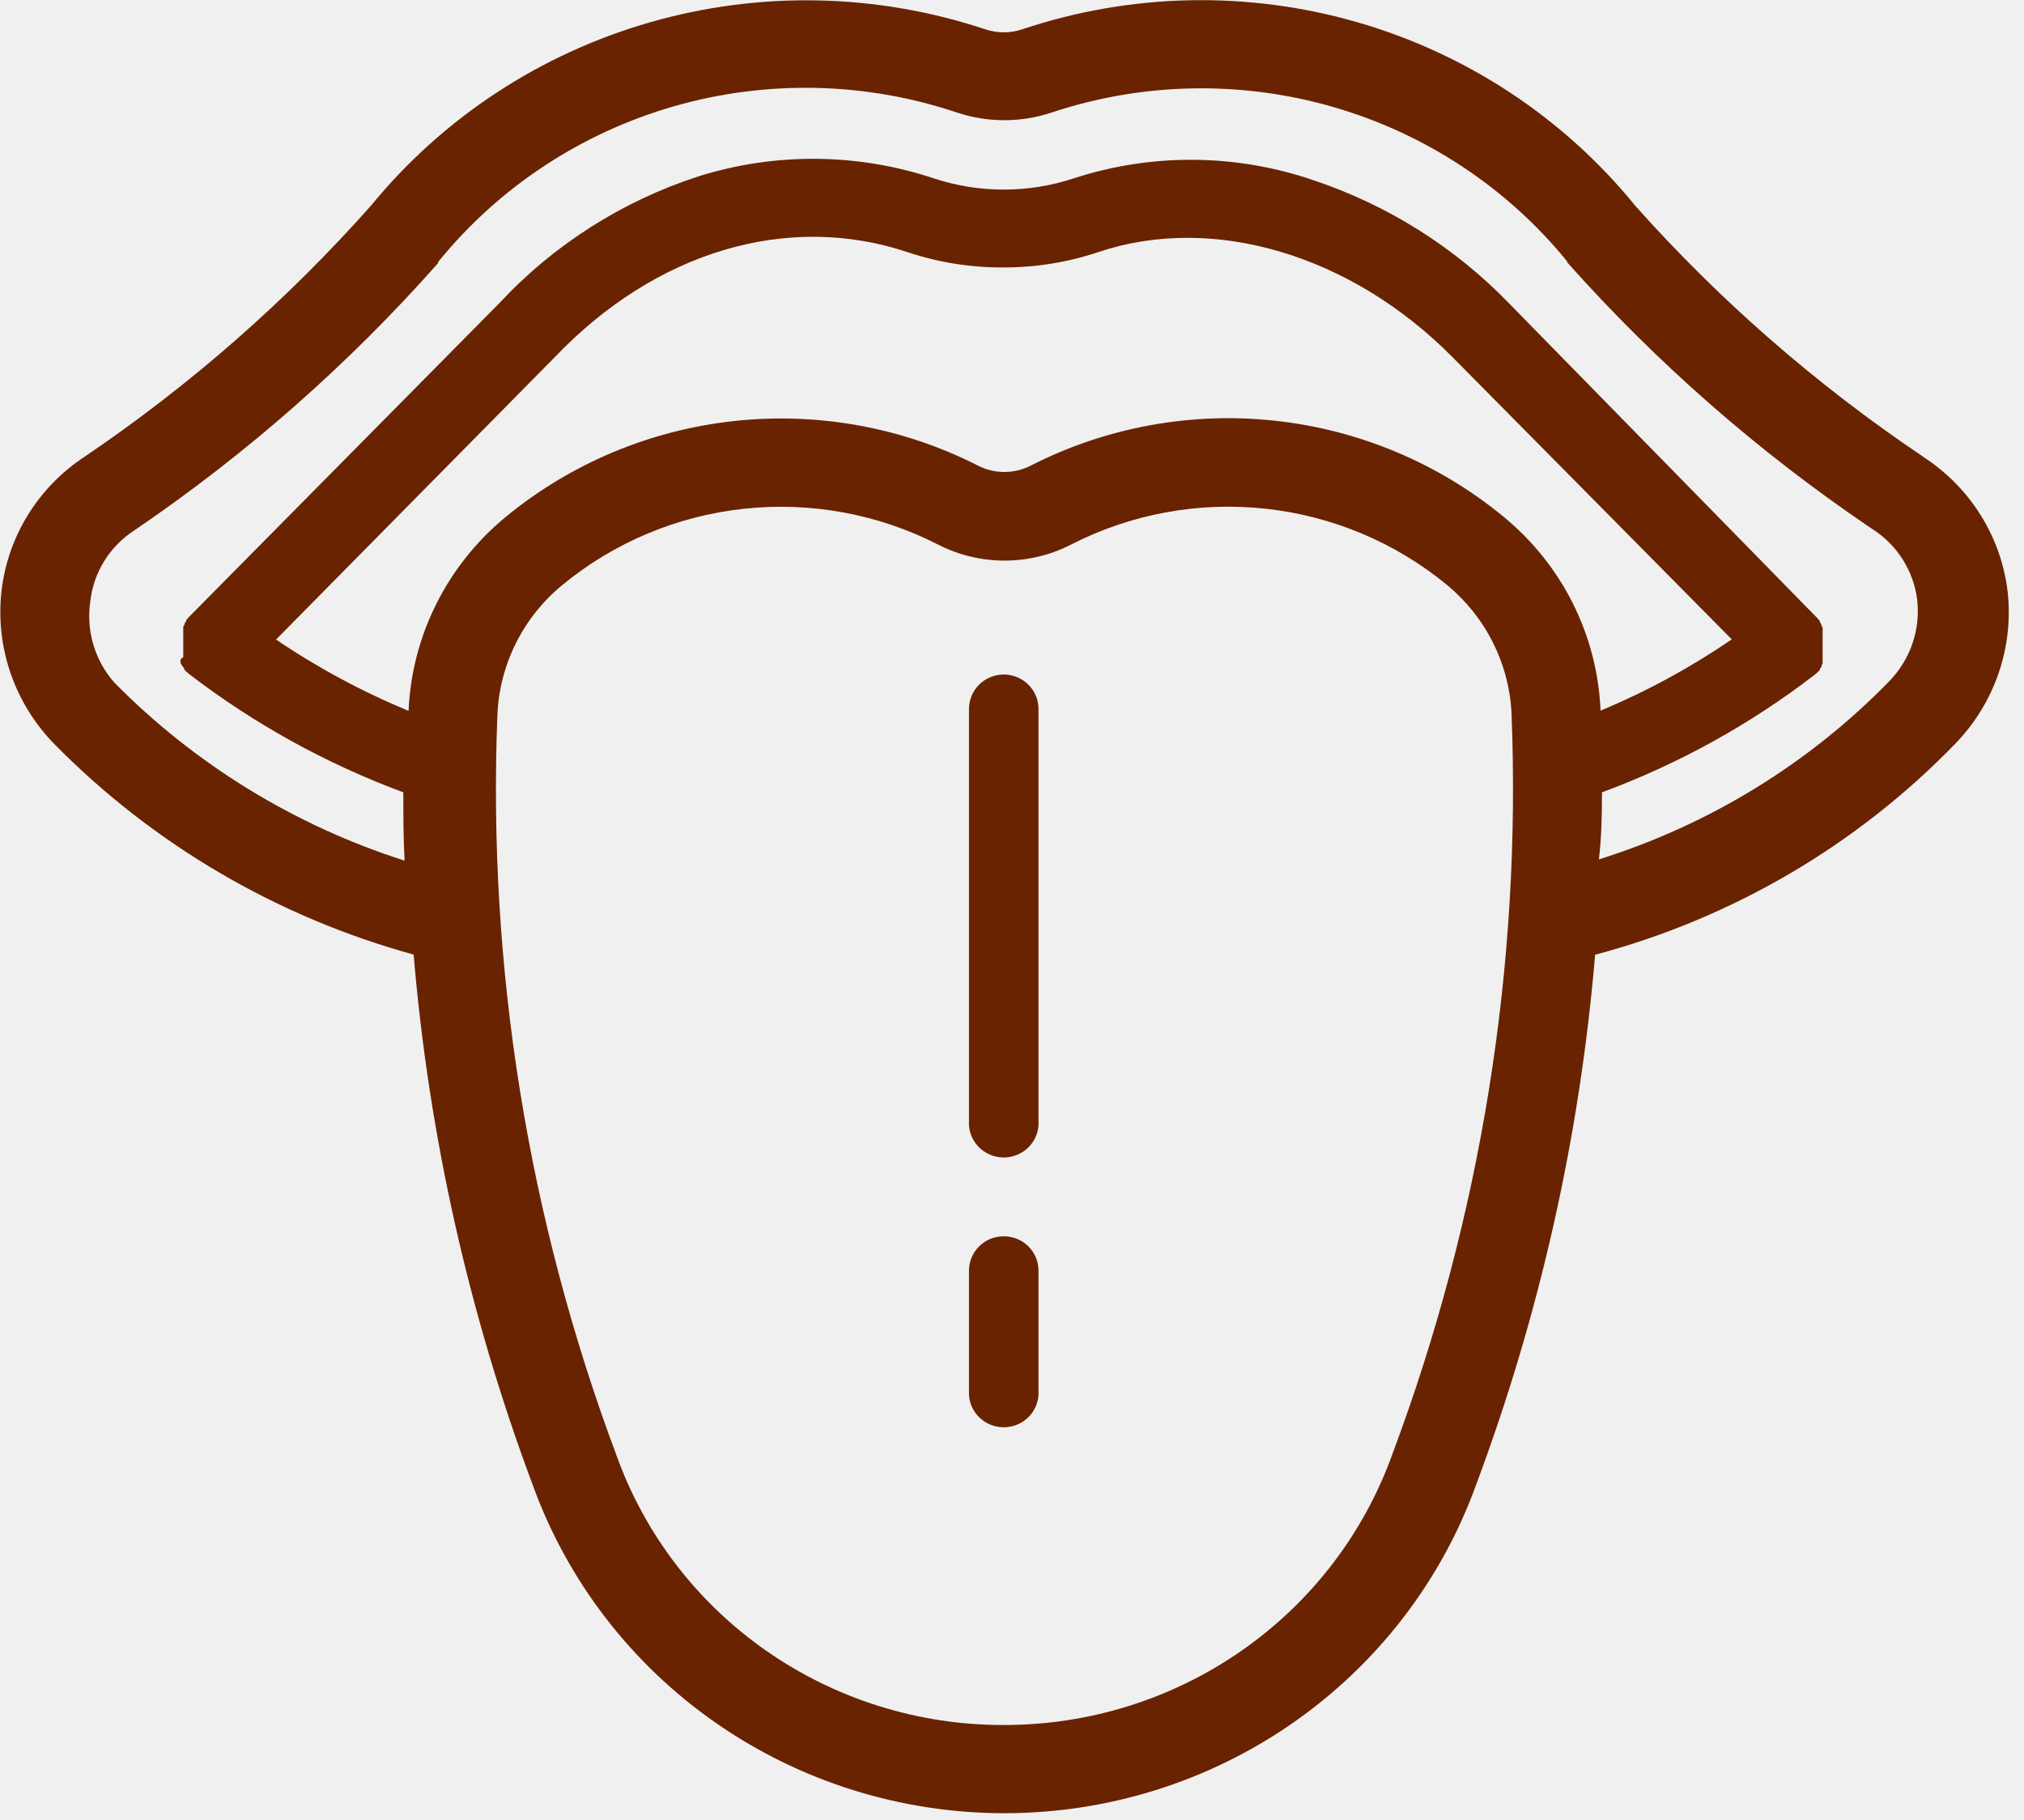
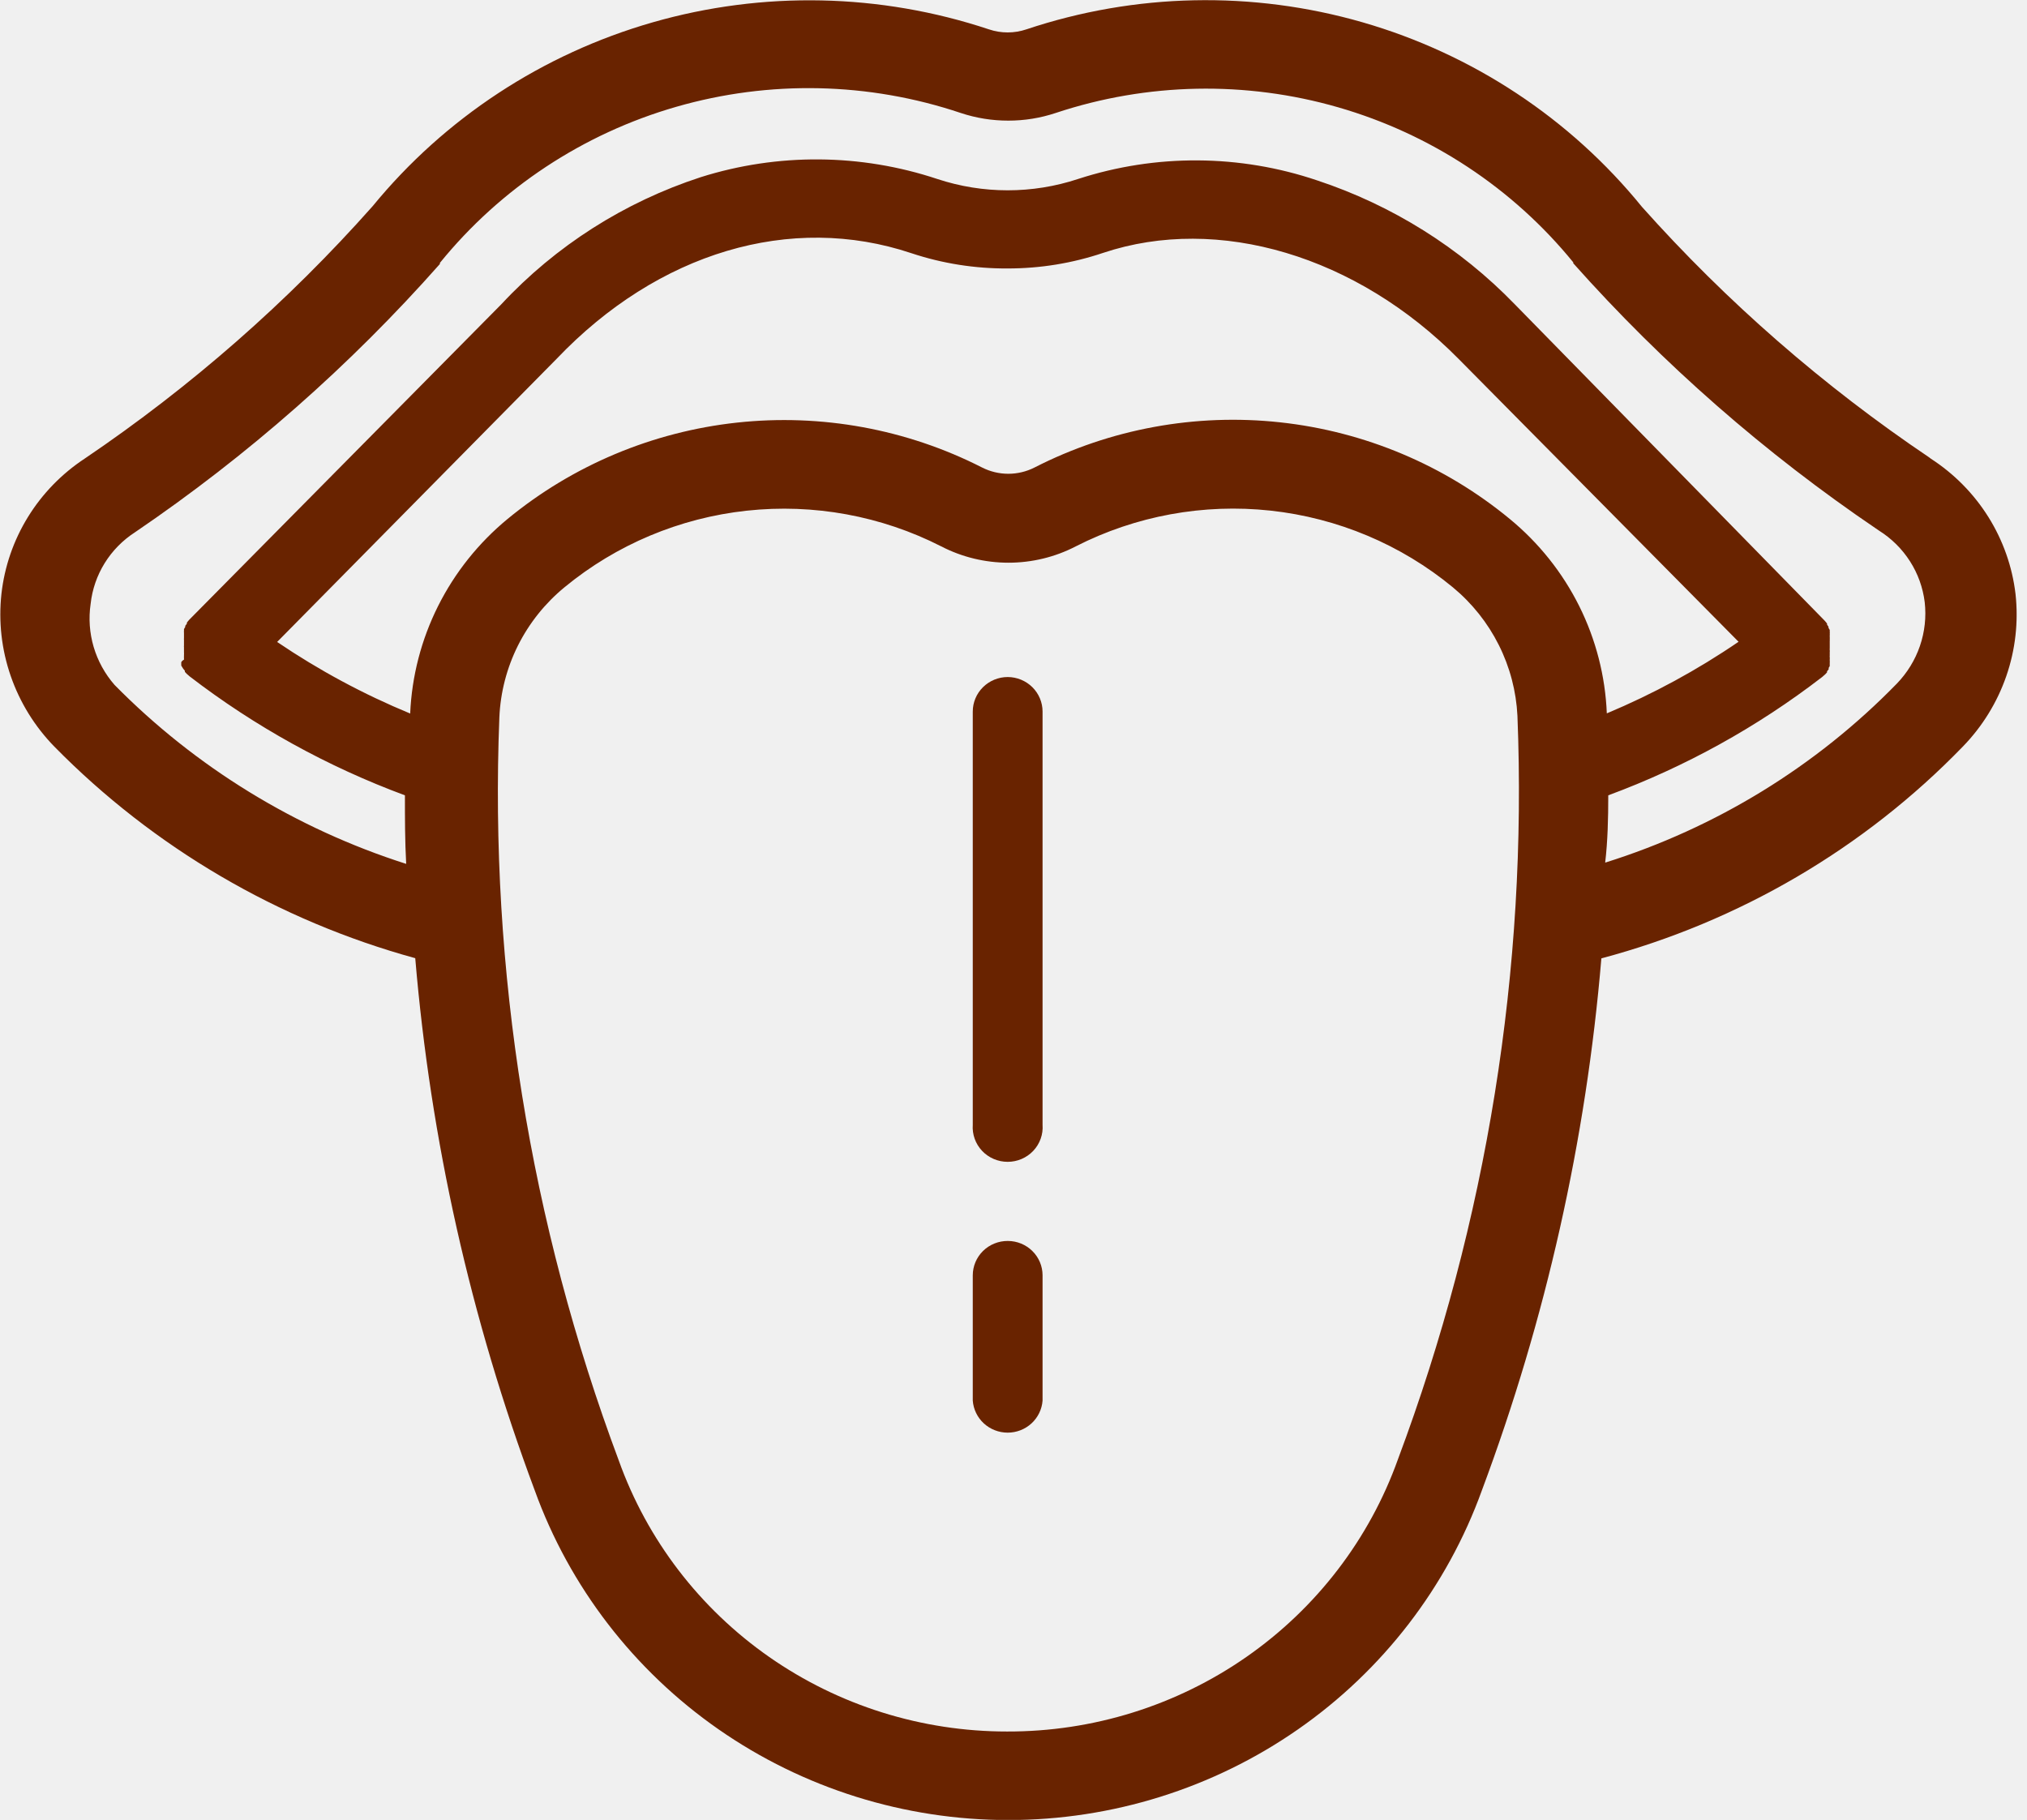
- <svg xmlns="http://www.w3.org/2000/svg" width="109" height="98" viewBox="0 0 109 98" fill="none">
+ <svg xmlns="http://www.w3.org/2000/svg" width="98" height="88" viewBox="0 0 98 88" fill="none">
  <g clip-path="url(#clip0_21_34)">
-     <path d="M108.12 31.868C107.947 30.404 107.45 28.995 106.666 27.741C105.881 26.487 104.828 25.418 103.58 24.609V24.609L103.492 24.542C97.808 20.713 92.63 16.198 88.081 11.1C84.232 6.358 78.999 2.9 73.092 1.196C67.185 -0.508 60.89 -0.375 55.062 1.575C54.409 1.796 53.701 1.796 53.049 1.575V1.575C47.217 -0.366 40.923 -0.497 35.013 1.199C29.104 2.895 23.861 6.336 19.991 11.061C15.437 16.193 10.25 20.741 4.55 24.6V24.6C3.313 25.413 2.271 26.485 1.498 27.739C0.726 28.993 0.241 30.399 0.078 31.859C-0.085 33.347 0.085 34.853 0.575 36.27C1.066 37.687 1.865 38.98 2.917 40.059C8.237 45.469 14.918 49.386 22.276 51.408C23.095 61.165 25.251 70.768 28.683 79.954V79.954C30.552 85.131 33.996 89.611 38.545 92.779C43.094 95.947 48.523 97.647 54.089 97.647C59.655 97.647 65.085 95.947 69.633 92.779C74.182 89.611 77.627 85.131 79.496 79.954V79.954C82.928 70.772 85.083 61.172 85.903 51.417C93.294 49.449 99.999 45.521 105.291 40.059C106.34 38.98 107.136 37.688 107.625 36.273C108.114 34.858 108.283 33.355 108.12 31.868ZM29.86 19.252C35.304 13.539 42.422 11.416 48.897 13.586C50.561 14.139 52.305 14.415 54.06 14.403C55.8 14.404 57.528 14.122 59.175 13.567C65.358 11.503 72.787 13.73 78.241 19.252L93.263 34.432C91.047 35.948 88.678 37.235 86.195 38.273C86.114 36.272 85.61 34.31 84.714 32.514C83.818 30.718 82.55 29.127 80.993 27.845C77.493 24.954 73.205 23.15 68.669 22.658C64.133 22.166 59.552 23.008 55.499 25.08C55.063 25.302 54.58 25.418 54.089 25.418C53.599 25.418 53.115 25.302 52.679 25.08V25.08C48.631 23.019 44.057 22.182 39.53 22.674C35.003 23.166 30.723 24.965 27.225 27.845C25.667 29.13 24.398 30.722 23.498 32.52C22.599 34.317 22.09 36.279 22.003 38.282C19.498 37.246 17.106 35.959 14.867 34.441L29.86 19.252ZM54.021 92.897C49.453 92.9 44.997 91.504 41.267 88.9C37.536 86.296 34.716 82.614 33.194 78.36C28.43 65.618 26.253 52.075 26.787 38.503C26.842 37.159 27.181 35.842 27.784 34.636C28.387 33.43 29.24 32.363 30.287 31.503C33.063 29.216 36.461 27.788 40.055 27.399C43.649 27.01 47.279 27.676 50.492 29.314V29.314C51.605 29.89 52.843 30.19 54.099 30.19C55.355 30.19 56.593 29.89 57.706 29.314C60.923 27.672 64.56 27.005 68.159 27.396C71.759 27.787 75.162 29.22 77.94 31.513C78.967 32.364 79.805 33.416 80.401 34.603C80.996 35.789 81.337 37.084 81.401 38.407C81.941 51.986 79.764 65.536 74.994 78.283V78.283C73.465 82.567 70.625 86.274 66.867 88.892C63.109 91.511 58.62 92.91 54.021 92.897V92.897ZM86.273 42.67C90.401 41.143 94.27 39.003 97.746 36.324V36.324L97.833 36.247L97.911 36.179L98.008 36.074C98.011 36.055 98.011 36.035 98.008 36.016L98.096 35.911V35.834L98.154 35.738V35.642V35.555C98.16 35.52 98.16 35.485 98.154 35.45C98.154 35.45 98.154 35.45 98.154 35.373C98.158 35.335 98.158 35.296 98.154 35.258C98.149 35.232 98.149 35.206 98.154 35.181C98.154 35.181 98.154 35.104 98.154 35.066C98.154 35.027 98.154 35.008 98.154 34.979C98.159 34.947 98.159 34.915 98.154 34.883C98.149 34.848 98.149 34.813 98.154 34.778C98.154 34.778 98.154 34.72 98.154 34.691V34.566C98.154 34.566 98.154 34.518 98.154 34.489C98.154 34.461 98.154 34.413 98.154 34.374C98.159 34.346 98.159 34.316 98.154 34.288C98.159 34.25 98.159 34.211 98.154 34.173V34.086C98.158 34.054 98.158 34.022 98.154 33.99C98.159 33.955 98.159 33.92 98.154 33.885V33.798L98.086 33.683V33.625C98.064 33.585 98.038 33.546 98.008 33.51C98.005 33.491 98.005 33.472 98.008 33.453L97.94 33.366L97.872 33.289L81.255 16.323C78.321 13.292 74.684 11.012 70.657 9.679C66.505 8.274 62.002 8.247 57.833 9.602C55.382 10.413 52.729 10.413 50.278 9.602V9.602C46.167 8.236 41.721 8.202 37.589 9.506C33.494 10.84 29.812 13.187 26.894 16.323V16.323L10.161 33.241L10.093 33.318L10.024 33.404V33.462L9.937 33.577C9.94 33.596 9.94 33.616 9.937 33.635L9.869 33.75V33.837C9.864 33.872 9.864 33.907 9.869 33.942C9.873 33.974 9.873 34.006 9.869 34.038V34.125C9.869 34.125 9.869 34.202 9.869 34.24C9.864 34.269 9.864 34.298 9.869 34.326C9.869 34.326 9.869 34.403 9.869 34.441C9.869 34.48 9.869 34.441 9.869 34.518V34.634C9.864 34.662 9.864 34.691 9.869 34.72V34.826C9.869 34.826 9.869 34.893 9.869 34.922C9.869 34.95 9.869 34.979 9.869 35.008C9.874 35.046 9.874 35.085 9.869 35.123V35.2C9.865 35.238 9.865 35.277 9.869 35.315V35.392C9.808 35.422 9.757 35.469 9.723 35.526V35.613V35.709L9.781 35.805L9.83 35.882L9.918 35.987V36.045L10.015 36.151L10.093 36.218L10.18 36.295C13.68 38.983 17.571 41.132 21.721 42.67C21.721 43.899 21.721 45.119 21.789 46.348C15.86 44.454 10.489 41.158 6.145 36.746C5.628 36.154 5.246 35.459 5.024 34.709C4.803 33.959 4.747 33.17 4.862 32.396C4.946 31.622 5.204 30.876 5.615 30.212C6.027 29.547 6.584 28.982 7.244 28.556V28.556C13.282 24.451 18.776 19.616 23.598 14.163C23.601 14.143 23.601 14.124 23.598 14.105V14.105C26.854 10.093 31.282 7.169 36.279 5.729C41.277 4.29 46.603 4.405 51.532 6.059V6.059C52.356 6.334 53.22 6.474 54.089 6.472C54.956 6.473 55.816 6.333 56.637 6.059C61.539 4.431 66.828 4.326 71.792 5.76C76.756 7.194 81.155 10.096 84.396 14.076V14.076V14.124C89.21 19.534 94.687 24.33 100.702 28.402L100.799 28.469C101.47 28.89 102.038 29.453 102.461 30.117C102.885 30.782 103.154 31.53 103.249 32.31C103.338 33.102 103.25 33.904 102.991 34.658C102.732 35.413 102.309 36.103 101.752 36.679C97.429 41.117 92.051 44.418 86.107 46.281C86.243 45.128 86.273 43.919 86.273 42.67Z" fill="#692300" />
-     <path d="M54.06 36.324C53.562 36.324 53.085 36.519 52.733 36.866C52.381 37.214 52.184 37.685 52.184 38.177V60.347C52.165 60.601 52.2 60.856 52.285 61.096C52.371 61.336 52.506 61.556 52.681 61.743C52.857 61.929 53.07 62.078 53.306 62.179C53.542 62.281 53.797 62.334 54.055 62.334C54.313 62.334 54.568 62.281 54.804 62.179C55.041 62.078 55.254 61.929 55.429 61.743C55.605 61.556 55.739 61.336 55.825 61.096C55.911 60.856 55.946 60.601 55.927 60.347V38.177C55.927 37.687 55.731 37.217 55.381 36.87C55.031 36.522 54.556 36.326 54.06 36.324V36.324Z" fill="#692300" />
-     <path d="M54.06 66.579C53.814 66.577 53.57 66.624 53.343 66.716C53.115 66.808 52.908 66.944 52.734 67.115C52.559 67.287 52.421 67.49 52.327 67.715C52.232 67.939 52.184 68.179 52.184 68.422V75.143C52.218 75.611 52.43 76.048 52.777 76.367C53.124 76.686 53.581 76.863 54.055 76.863C54.53 76.863 54.986 76.686 55.334 76.367C55.681 76.048 55.893 75.611 55.927 75.143V68.422C55.927 67.933 55.73 67.464 55.38 67.119C55.03 66.773 54.555 66.579 54.06 66.579Z" fill="#692300" />
+     <path d="M97.445 28.722C97.289 27.402 96.841 26.132 96.135 25.002C95.427 23.872 94.478 22.908 93.353 22.18V22.18L93.274 22.119C88.151 18.668 83.485 14.598 79.385 10.004C75.916 5.73 71.199 2.614 65.875 1.078C60.552 -0.457 54.878 -0.338 49.625 1.419C49.037 1.618 48.399 1.618 47.811 1.419V1.419C42.555 -0.33 36.883 -0.448 31.556 1.08C26.23 2.609 21.505 5.711 18.017 9.969C13.913 14.594 9.238 18.694 4.101 22.171V22.171C2.986 22.904 2.047 23.87 1.351 25C0.654 26.131 0.217 27.398 0.07 28.713C-0.077 30.055 0.076 31.412 0.519 32.689C0.961 33.966 1.681 35.131 2.629 36.103C7.424 40.98 13.445 44.51 20.076 46.332C20.815 55.126 22.758 63.781 25.851 72.06V72.06C27.535 76.726 30.64 80.764 34.739 83.619C38.839 86.474 43.733 88.006 48.749 88.006C53.765 88.006 58.659 86.474 62.758 83.619C66.858 80.764 69.963 76.726 71.647 72.06V72.06C74.74 63.784 76.683 55.132 77.422 46.341C84.083 44.567 90.126 41.027 94.895 36.103C95.84 35.132 96.558 33.967 96.999 32.692C97.44 31.417 97.592 30.061 97.445 28.722ZM26.911 17.351C31.819 12.202 38.233 10.289 44.069 12.245C45.569 12.743 47.141 12.991 48.723 12.981C50.291 12.982 51.848 12.728 53.332 12.228C58.905 10.367 65.6 12.375 70.516 17.351L84.055 31.032C82.057 32.398 79.922 33.558 77.685 34.494C77.612 32.691 77.157 30.923 76.35 29.304C75.542 27.685 74.4 26.252 72.996 25.096C69.841 22.491 65.977 20.864 61.889 20.421C57.801 19.977 53.672 20.737 50.02 22.604C49.627 22.804 49.191 22.909 48.749 22.909C48.307 22.909 47.871 22.804 47.478 22.604V22.604C43.83 20.746 39.708 19.992 35.627 20.435C31.547 20.879 27.689 22.5 24.537 25.096C23.133 26.254 21.989 27.689 21.178 29.309C20.368 30.928 19.909 32.697 19.831 34.502C17.573 33.569 15.417 32.409 13.399 31.041L26.911 17.351ZM48.688 83.725C44.571 83.728 40.554 82.469 37.192 80.123C33.83 77.776 31.288 74.457 29.917 70.623C25.623 59.14 23.661 46.934 24.142 34.702C24.192 33.49 24.498 32.303 25.041 31.216C25.585 30.13 26.353 29.168 27.297 28.393C29.799 26.332 32.861 25.045 36.1 24.694C39.34 24.343 42.611 24.943 45.507 26.42V26.42C46.51 26.939 47.625 27.209 48.758 27.209C49.89 27.209 51.006 26.939 52.009 26.42C54.908 24.94 58.186 24.339 61.43 24.691C64.674 25.044 67.741 26.334 70.245 28.402C71.171 29.169 71.926 30.117 72.462 31.186C72.999 32.255 73.306 33.423 73.364 34.615C73.851 46.853 71.888 59.066 67.59 70.554V70.554C66.212 74.414 63.652 77.756 60.265 80.116C56.879 82.476 52.833 83.737 48.688 83.725V83.725ZM77.755 38.457C81.476 37.081 84.963 35.152 88.095 32.737V32.737L88.174 32.668L88.244 32.607L88.332 32.512C88.334 32.495 88.334 32.477 88.332 32.46L88.411 32.365V32.296L88.463 32.209V32.123V32.045C88.468 32.013 88.468 31.981 88.463 31.95C88.463 31.95 88.463 31.95 88.463 31.88C88.467 31.846 88.467 31.811 88.463 31.777C88.458 31.754 88.458 31.73 88.463 31.707C88.463 31.707 88.463 31.638 88.463 31.604C88.463 31.569 88.463 31.552 88.463 31.526C88.468 31.497 88.468 31.468 88.463 31.439C88.459 31.407 88.459 31.375 88.463 31.344C88.463 31.344 88.463 31.292 88.463 31.266V31.154C88.463 31.154 88.463 31.11 88.463 31.084C88.463 31.058 88.463 31.015 88.463 30.98C88.467 30.955 88.467 30.928 88.463 30.902C88.467 30.868 88.467 30.833 88.463 30.799V30.721C88.467 30.692 88.467 30.663 88.463 30.634C88.468 30.603 88.468 30.571 88.463 30.539V30.461L88.402 30.357V30.305C88.382 30.269 88.358 30.234 88.332 30.202C88.329 30.184 88.329 30.167 88.332 30.15L88.27 30.072L88.209 30.003L73.233 14.711C70.588 11.98 67.31 9.924 63.681 8.723C59.939 7.457 55.88 7.433 52.123 8.654C49.914 9.385 47.523 9.385 45.314 8.654V8.654C41.609 7.423 37.602 7.392 33.878 8.567C30.187 9.77 26.869 11.885 24.239 14.711V14.711L9.157 29.959L9.096 30.029L9.035 30.106V30.158L8.956 30.262C8.958 30.279 8.958 30.297 8.956 30.314L8.895 30.418V30.496C8.89 30.527 8.89 30.559 8.895 30.591C8.898 30.62 8.898 30.649 8.895 30.677V30.755C8.895 30.755 8.895 30.825 8.895 30.859C8.89 30.885 8.89 30.911 8.895 30.937C8.895 30.937 8.895 31.006 8.895 31.041C8.895 31.076 8.895 31.041 8.895 31.11V31.214C8.89 31.24 8.89 31.266 8.895 31.292V31.387C8.895 31.387 8.895 31.448 8.895 31.474C8.895 31.5 8.895 31.526 8.895 31.552C8.899 31.586 8.899 31.621 8.895 31.655V31.725C8.891 31.759 8.891 31.794 8.895 31.828V31.898C8.84 31.925 8.794 31.967 8.763 32.019V32.097V32.183L8.816 32.27L8.86 32.339L8.938 32.434V32.486L9.026 32.581L9.096 32.642L9.175 32.711C12.329 35.134 15.836 37.071 19.577 38.457C19.577 39.565 19.577 40.664 19.638 41.772C14.294 40.065 9.454 37.094 5.538 33.118C5.072 32.584 4.728 31.958 4.528 31.282C4.329 30.606 4.279 29.895 4.382 29.198C4.458 28.5 4.69 27.827 5.061 27.229C5.432 26.63 5.934 26.12 6.529 25.736V25.736C11.971 22.037 16.922 17.679 21.268 12.764C21.271 12.747 21.271 12.73 21.268 12.712V12.712C24.202 9.097 28.193 6.461 32.697 5.164C37.202 3.866 42.002 3.97 46.444 5.461V5.461C47.187 5.709 47.965 5.834 48.749 5.833C49.53 5.834 50.305 5.708 51.045 5.461C55.463 3.993 60.23 3.899 64.704 5.191C69.178 6.483 73.142 9.099 76.063 12.686V12.686V12.73C80.402 17.605 85.339 21.927 90.759 25.598L90.847 25.658C91.451 26.038 91.963 26.545 92.345 27.144C92.727 27.742 92.969 28.417 93.055 29.12C93.135 29.834 93.056 30.556 92.823 31.236C92.589 31.917 92.208 32.538 91.706 33.057C87.809 37.057 82.963 40.032 77.606 41.711C77.728 40.673 77.755 39.582 77.755 38.457Z" fill="#692300" />
+     <path d="M48.722 32.737C48.274 32.737 47.844 32.913 47.527 33.226C47.209 33.54 47.031 33.964 47.031 34.407V54.389C47.014 54.618 47.046 54.847 47.123 55.064C47.2 55.28 47.322 55.479 47.48 55.647C47.638 55.815 47.83 55.949 48.043 56.04C48.256 56.132 48.486 56.179 48.718 56.179C48.95 56.179 49.18 56.132 49.393 56.04C49.606 55.949 49.798 55.815 49.956 55.647C50.115 55.479 50.236 55.28 50.313 55.064C50.391 54.847 50.422 54.618 50.405 54.389V34.407C50.405 33.966 50.228 33.542 49.913 33.229C49.597 32.916 49.169 32.739 48.722 32.737V32.737Z" fill="#692300" />
+     <path d="M48.722 60.005C48.501 60.004 48.281 60.046 48.076 60.129C47.871 60.212 47.684 60.334 47.527 60.489C47.37 60.643 47.245 60.827 47.16 61.029C47.075 61.231 47.031 61.448 47.031 61.667V67.724C47.062 68.145 47.253 68.539 47.566 68.827C47.879 69.114 48.291 69.274 48.718 69.274C49.146 69.274 49.557 69.114 49.87 68.827C50.183 68.539 50.374 68.145 50.405 67.724V61.667C50.405 61.226 50.228 60.803 49.912 60.492C49.597 60.18 49.169 60.005 48.722 60.005Z" fill="#692300" />
  </g>
  <defs>
    <clipPath id="clip0_21_34">
-       <rect width="108.179" height="97.64" fill="white" />
+       <rect width="97.498" height="88" fill="white" />
    </clipPath>
  </defs>
</svg>
